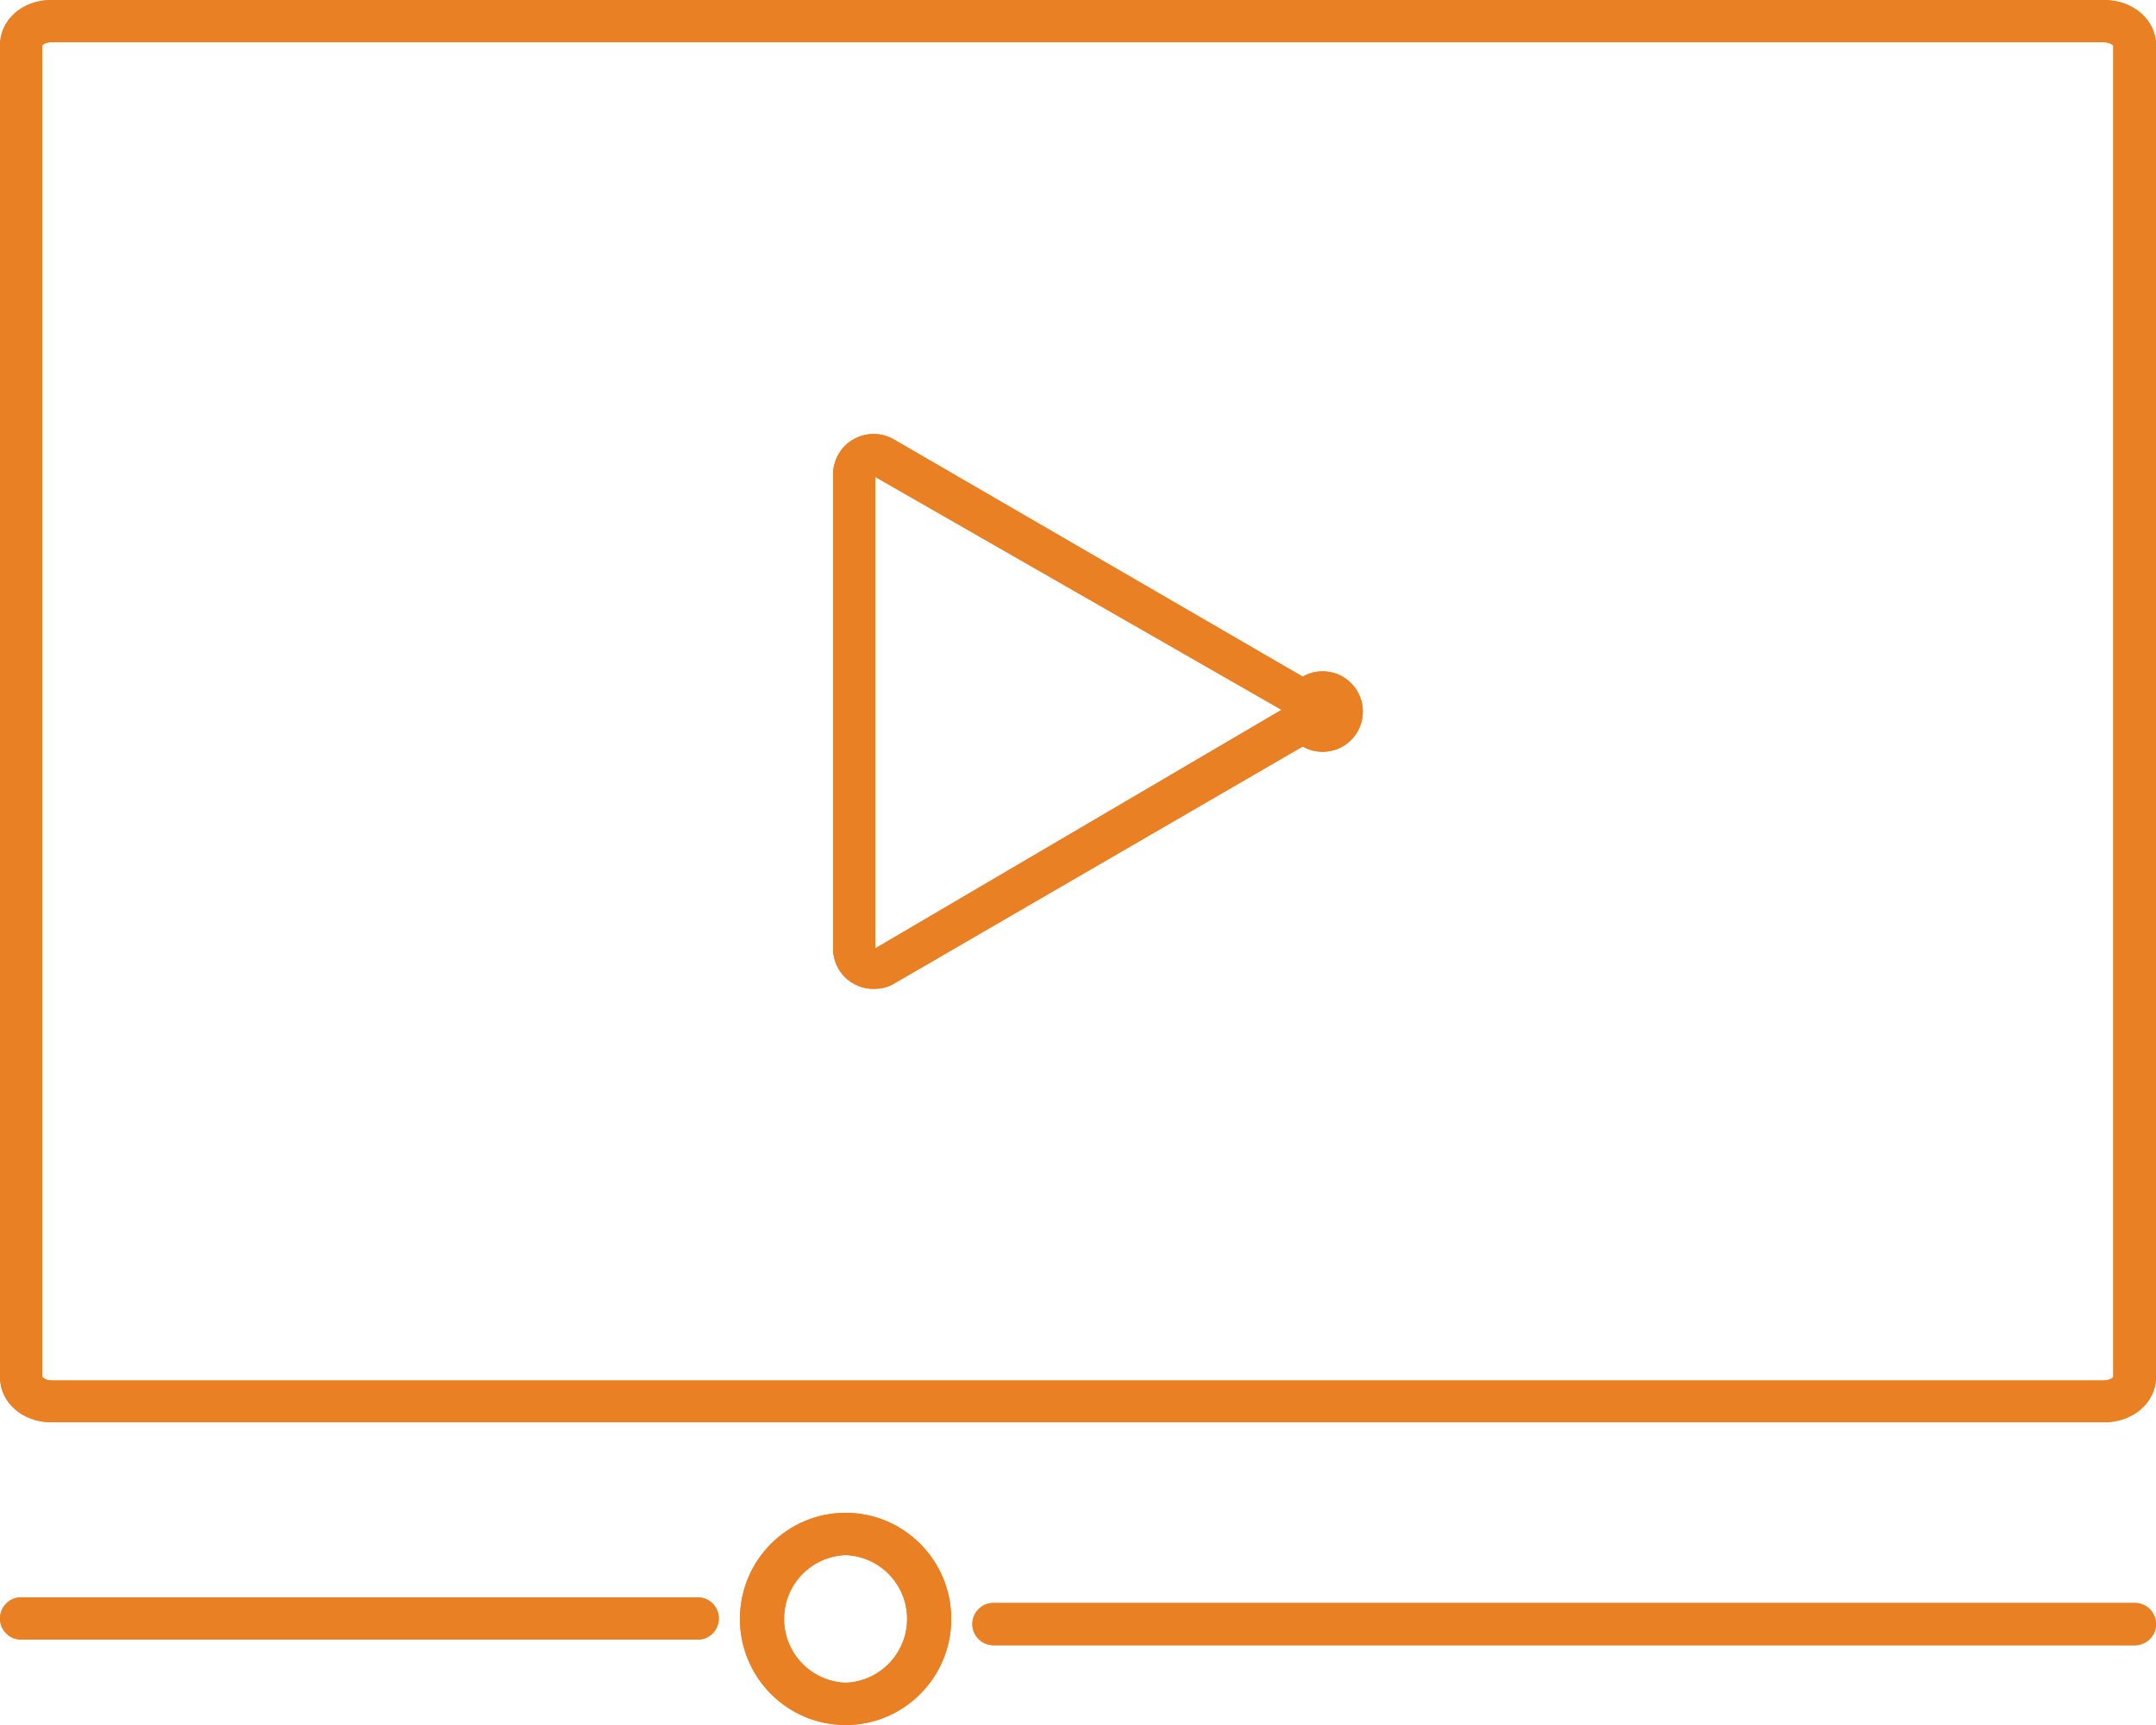
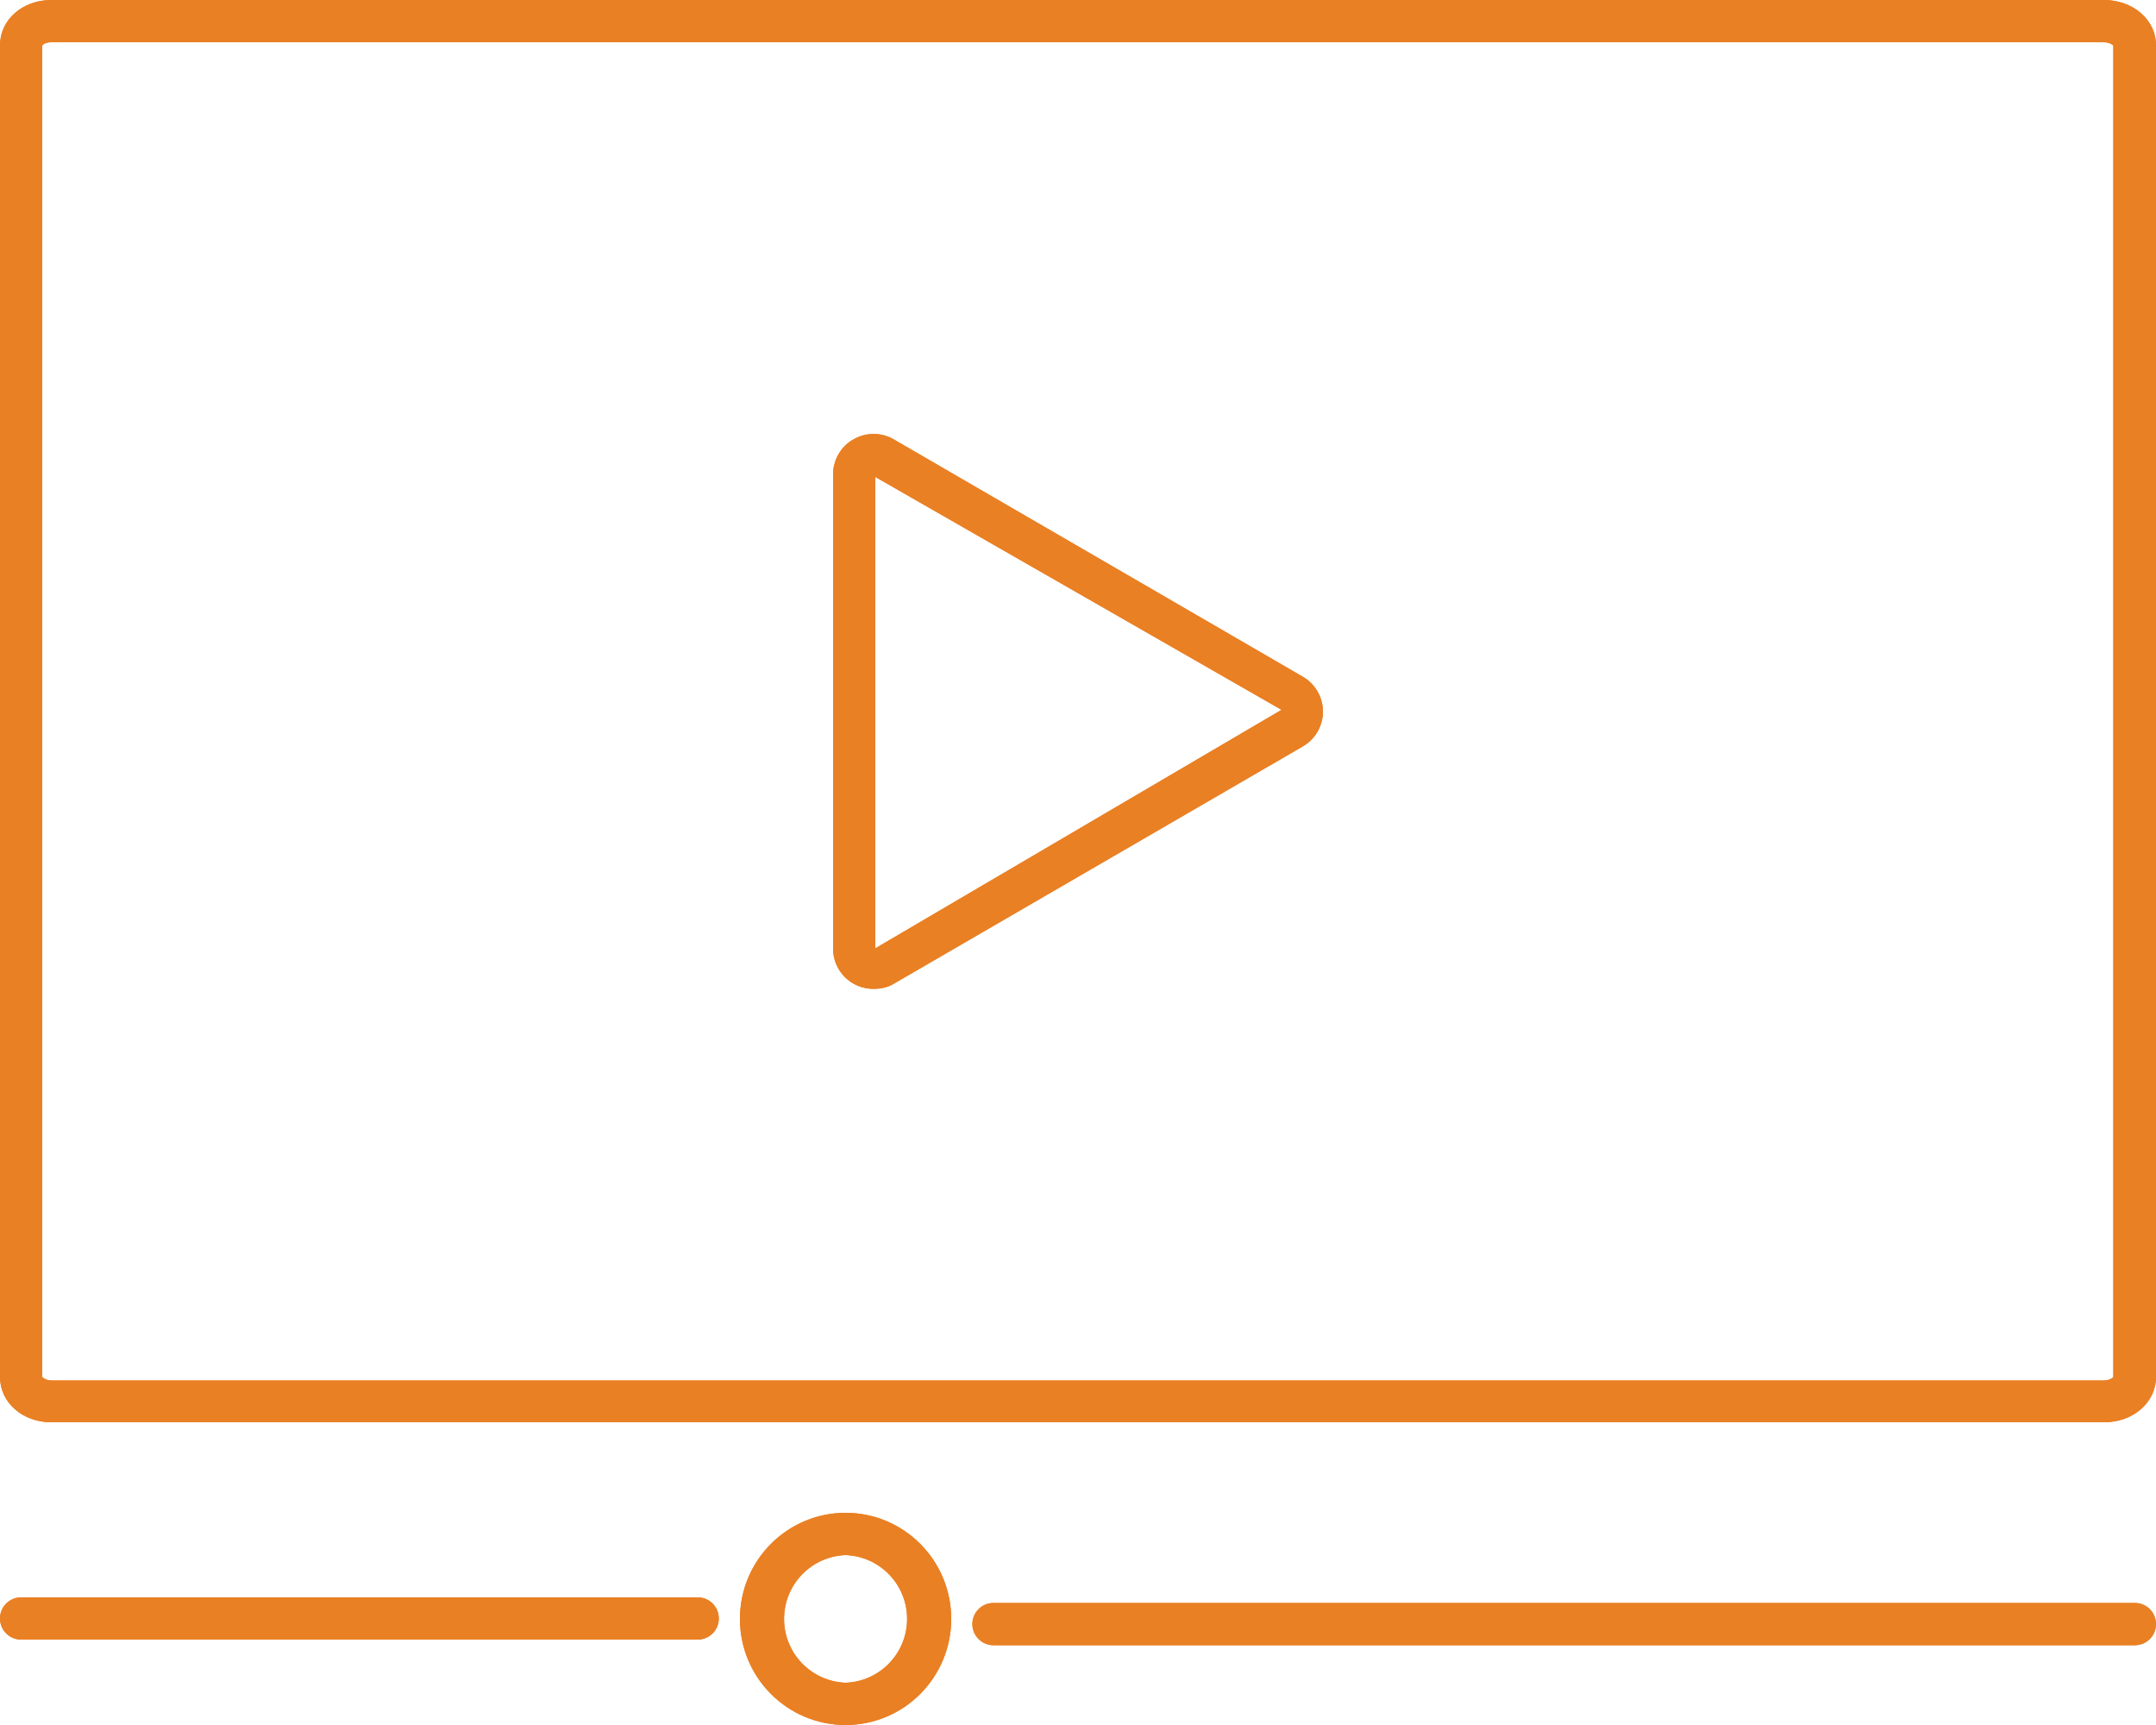
<svg xmlns="http://www.w3.org/2000/svg" width="50" height="40" viewBox="0 0 50 40">
  <g fill="none" fill-rule="evenodd">
    <path d="M0-5h50v50H0z" />
    <path d="M48.8 32.98H1.19c-.67 0-1.19-.46-1.19-1.05V1.05C0 .46.52 0 1.19 0h47.6C49.47 0 50 .46 50 1.05v30.88c0 .59-.53 1.05-1.2 1.05zM1.19.98c-.14 0-.21.06-.21.08v30.87c.01.01.08.08.21.08h47.6c.13 0 .21-.06.22-.08V1.06c-.01-.02-.09-.08-.22-.08H1.19z" fill="#E98024" fill-rule="nonzero" />
-     <path d="M48.8 32.98H1.19c-.67 0-1.19-.46-1.19-1.05V1.05C0 .46.52 0 1.19 0h47.6C49.47 0 50 .46 50 1.05v30.88c0 .59-.53 1.05-1.2 1.05zM1.19.98c-.14 0-.21.06-.21.08v30.87c.01.01.08.08.21.08h47.6c.13 0 .21-.06.22-.08V1.06c-.01-.02-.09-.08-.22-.08H1.19zM49.51 38.15H23.04a.49.49 0 0 1 0-.98h26.47a.49.49 0 0 1 0 .98z" fill="#E98024" fill-rule="nonzero" />
-     <path d="M49.51 38.15H23.04a.49.49 0 0 1 0-.98h26.47a.49.49 0 0 1 0 .98zM16.18 38.02H.49a.49.49 0 0 1 0-.98h15.69a.49.49 0 0 1 0 .98z" fill="#E98024" fill-rule="nonzero" />
-     <path d="M16.18 38.02H.49a.49.49 0 0 1 0-.98h15.69a.49.49 0 0 1 0 .98zM19.61 40c-1.35 0-2.45-1.1-2.45-2.46 0-1.36 1.1-2.46 2.45-2.46s2.45 1.1 2.45 2.46c0 1.36-1.1 2.46-2.45 2.46zm0-3.94a1.481 1.481 0 0 0 0 2.96 1.481 1.481 0 0 0 0-2.96z" fill="#E98024" fill-rule="nonzero" />
-     <path d="M19.61 40c-1.35 0-2.45-1.1-2.45-2.46 0-1.36 1.1-2.46 2.45-2.46s2.45 1.1 2.45 2.46c0 1.36-1.1 2.46-2.45 2.46zm0-3.94a1.481 1.481 0 0 0 0 2.96 1.481 1.481 0 0 0 0-2.96zM20.26 22.93a.932.932 0 0 1-.94-.94V11c0-.33.18-.65.47-.81a.93.93 0 0 1 .94 0l9.48 5.5a.933.933 0 1 1 0 1.62l-9.48 5.5c-.13.08-.29.12-.47.12zm.04-11.87v10.93l9.42-5.53-9.42-5.4z" fill="#E98024" fill-rule="nonzero" />
-     <path d="M20.26 22.93a.932.932 0 0 1-.94-.94V11c0-.33.18-.65.47-.81a.93.93 0 0 1 .94 0l9.48 5.5a.933.933 0 1 1 0 1.62l-9.48 5.5c-.13.08-.29.12-.47.12zm.04-11.87v10.93l9.42-5.53-9.42-5.4z" fill="#E98024" fill-rule="nonzero" />
+     <path d="M48.8 32.98H1.19c-.67 0-1.19-.46-1.19-1.05V1.05C0 .46.52 0 1.19 0h47.6C49.47 0 50 .46 50 1.05v30.88c0 .59-.53 1.05-1.2 1.05zM1.19.98c-.14 0-.21.06-.21.08v30.87c.01.01.08.08.21.08h47.6c.13 0 .21-.06.22-.08V1.06c-.01-.02-.09-.08-.22-.08H1.19zM49.51 38.15H23.04a.49.49 0 010-.98h26.47a.49.49 0 010 .98z" fill="#E98024" fill-rule="nonzero" />
+     <path d="M49.51 38.15H23.04a.49.49 0 010-.98h26.47a.49.49 0 010 .98zM16.18 38.02H.49a.49.49 0 010-.98h15.69a.49.49 0 010 .98z" fill="#E98024" fill-rule="nonzero" />
+     <path d="M16.18 38.02H.49a.49.49 0 010-.98h15.69a.49.49 0 010 .98zM19.61 40c-1.35 0-2.45-1.1-2.45-2.46 0-1.36 1.1-2.46 2.45-2.46s2.45 1.1 2.45 2.46c0 1.36-1.1 2.46-2.45 2.46zm0-3.94a1.481 1.481 0 000 2.96 1.481 1.481 0 000-2.96z" fill="#E98024" fill-rule="nonzero" />
+     <path d="M19.61 40c-1.35 0-2.45-1.1-2.45-2.46 0-1.36 1.1-2.46 2.45-2.46s2.45 1.1 2.45 2.46c0 1.36-1.1 2.46-2.45 2.46zm0-3.94a1.481 1.481 0 000 2.96 1.481 1.481 0 000-2.96zM20.26 22.93a.932.932 0 01-.94-.94V11c0-.33.18-.65.47-.81a.93.93 0 01.94 0l9.48 5.5a.933.933 0 010 1.62l-9.48 5.5c-.13.08-.29.12-.47.12zm.04-11.87v10.93l9.42-5.53-9.42-5.4z" fill="#E98024" fill-rule="nonzero" />
+     <path d="M20.26 22.93a.932.932 0 01-.94-.94V11c0-.33.18-.65.47-.81a.93.93 0 01.94 0l9.48 5.5a.933.933 0 010 1.62l-9.48 5.5c-.13.08-.29.12-.47.12zm.04-11.87v10.93l9.42-5.53-9.42-5.4z" fill="#E98024" fill-rule="nonzero" />
  </g>
</svg>
